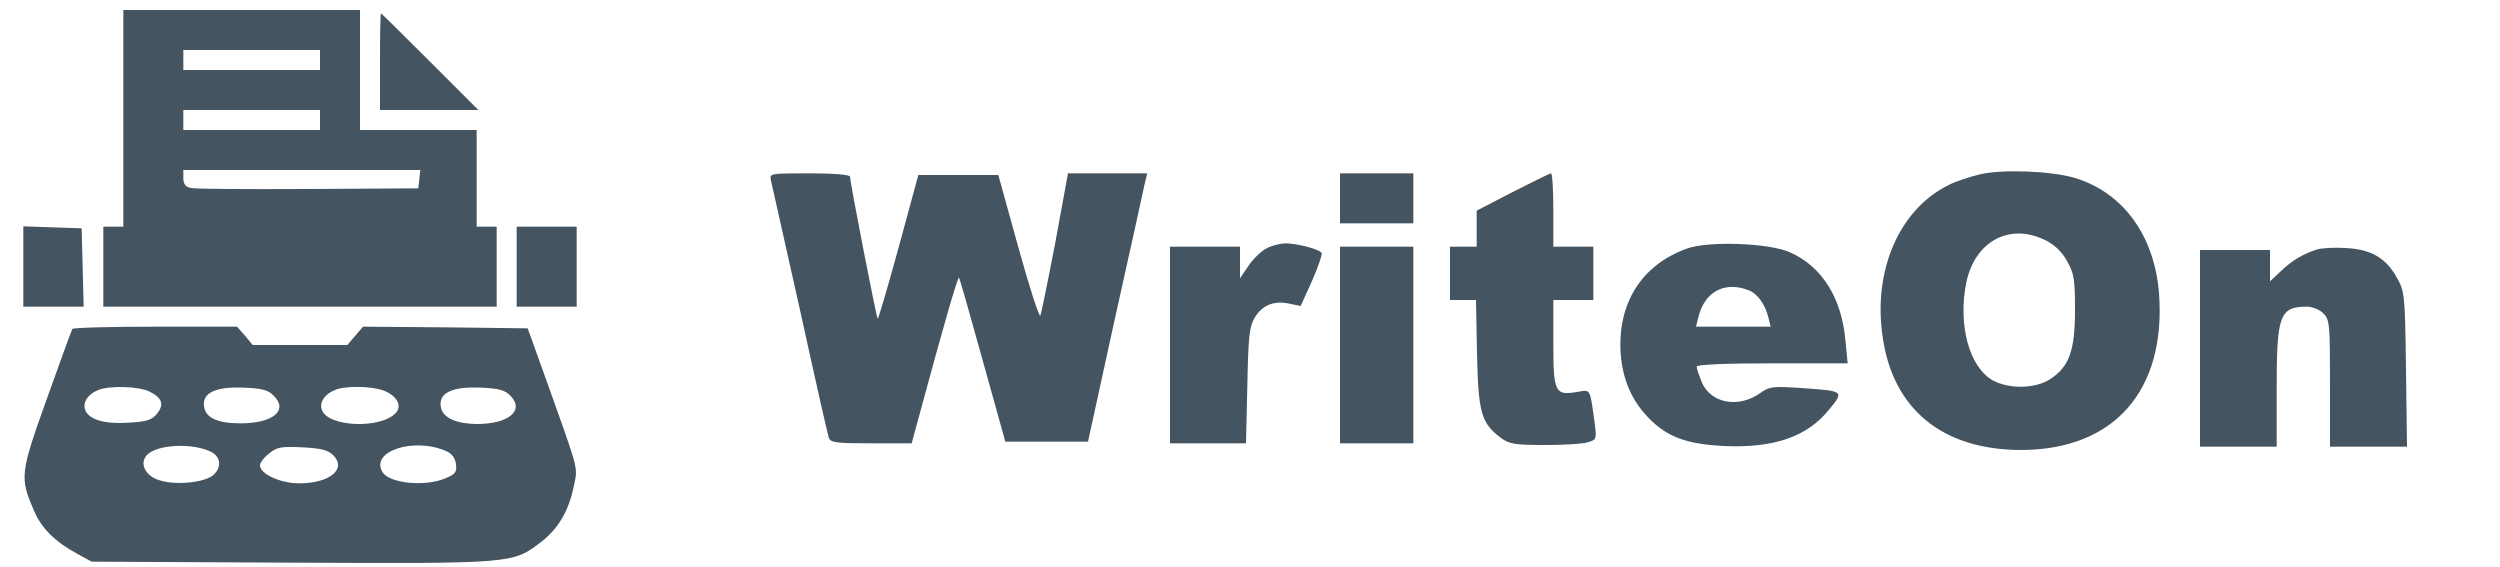
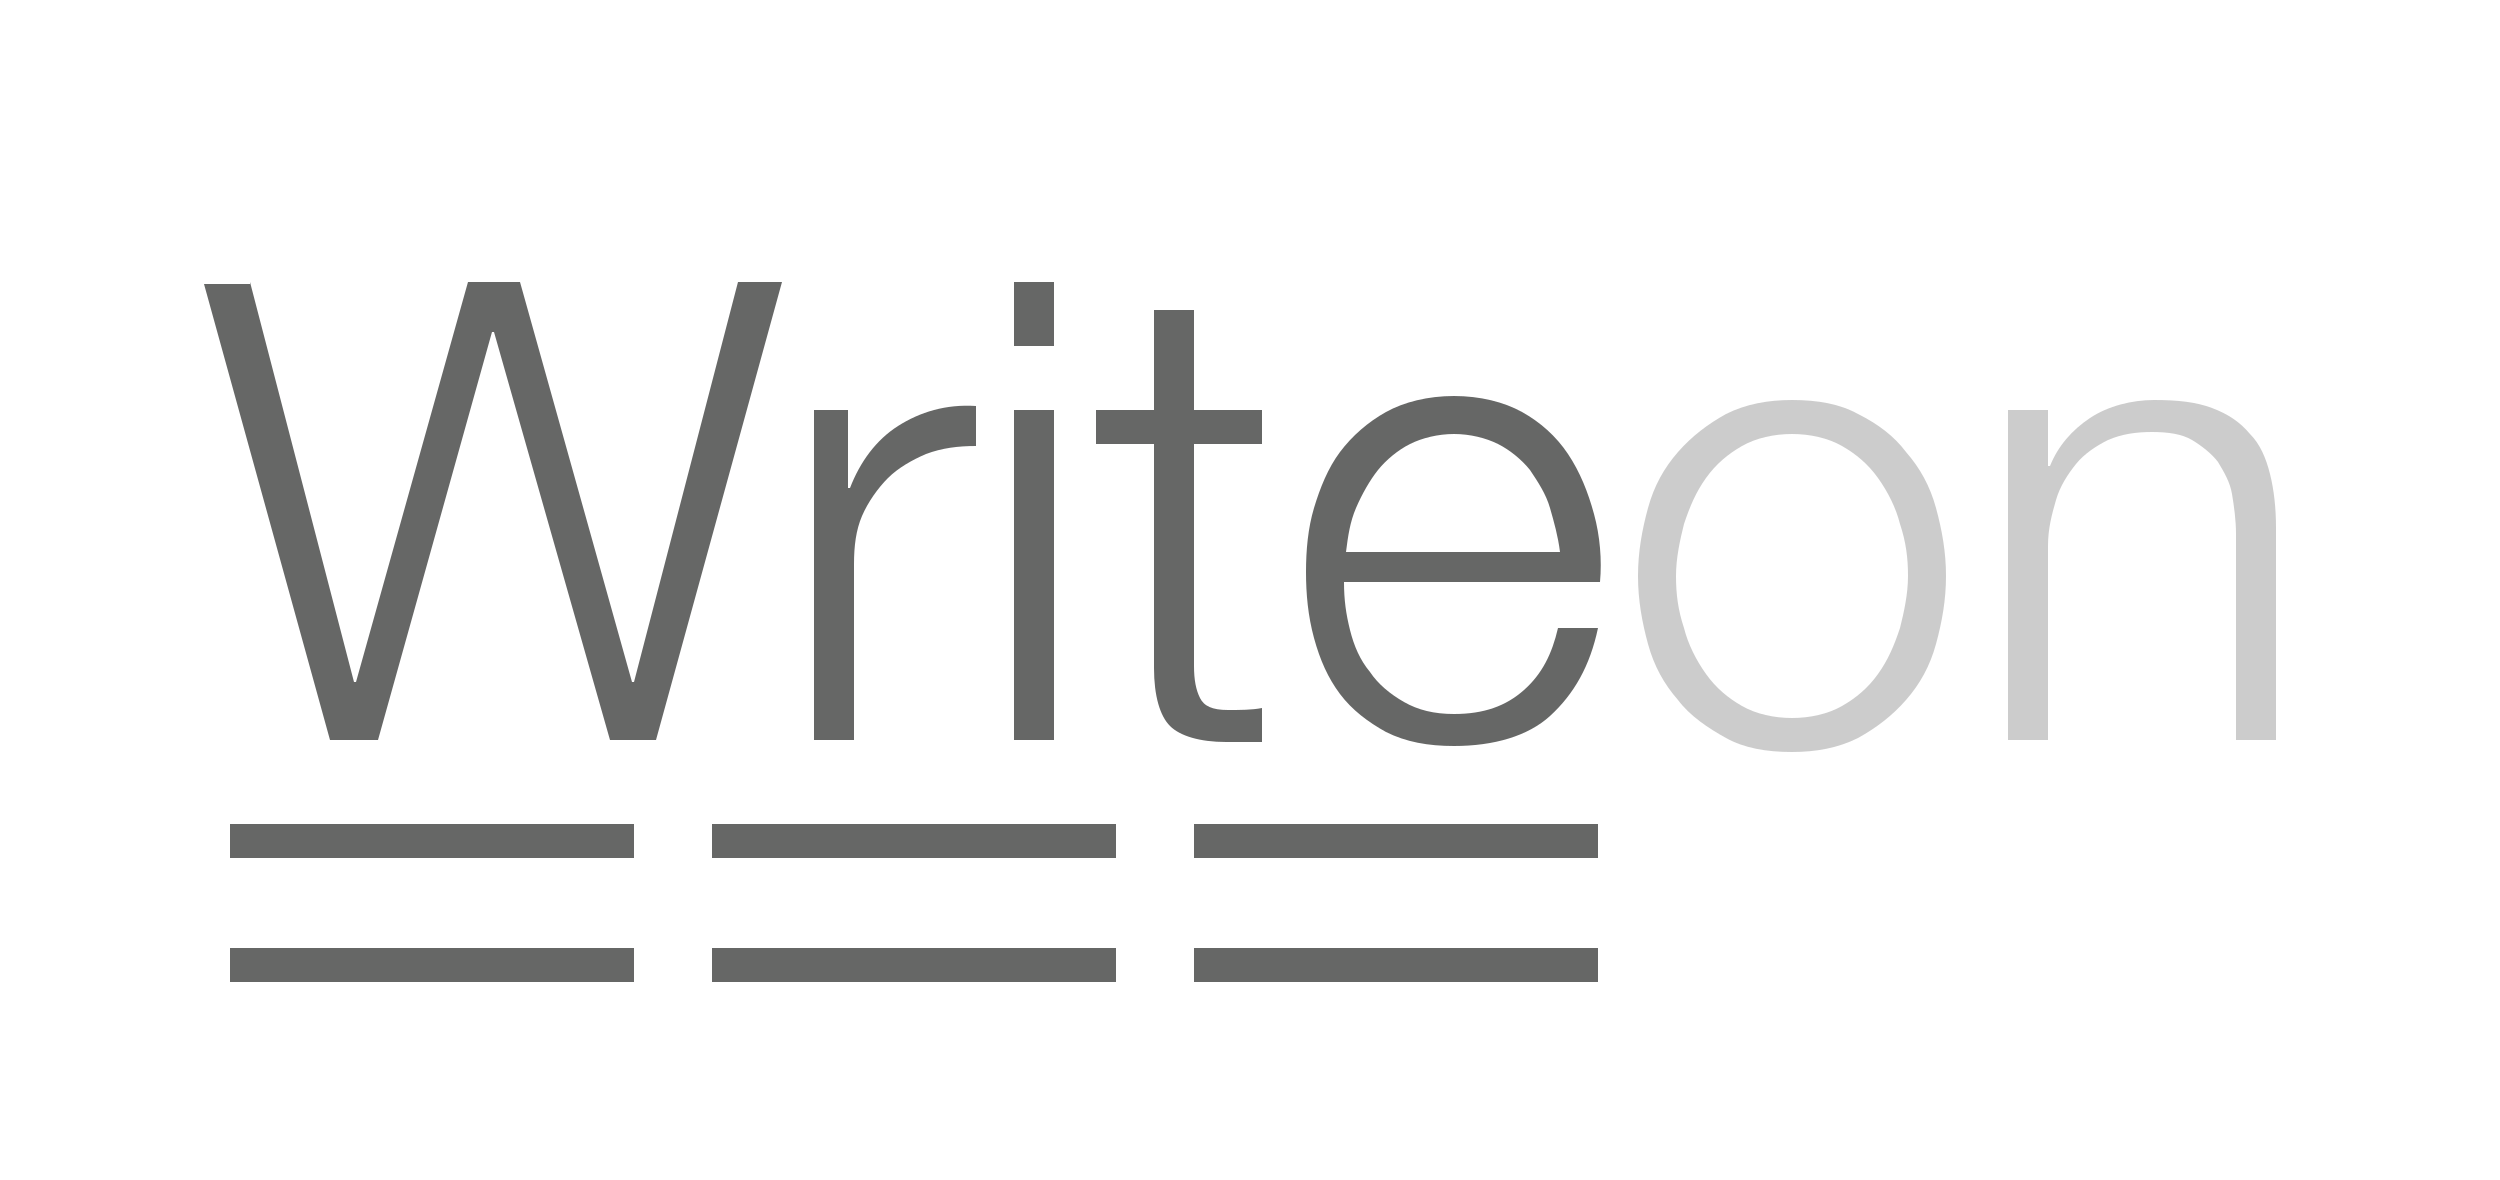
- <svg xmlns="http://www.w3.org/2000/svg" version="1.0" width="750pt" height="170pt" viewBox="0 0 750 170" preserveAspectRatio="xMidYMid meet">
-   <g transform="translate(0,170) scale(0.1,-0.1)" fill="#455461" stroke="none">
-     <path d="M370 1345 l0 -325 -30 0 -30 0 0 -120 0 -120 590 0 590 0 0 120 0 120 -30 0 -30 0 0 145 0 145 -175 0 -175 0 0 180 0 180 -355 0 -355 0 0 -325z m590 175 l0 -30 -205 0 -205 0 0 30 0 30 205 0 205 0 0 -30z m0 -180 l0 -30 -205 0 -205 0 0 30 0 30 205 0 205 0 0 -30z m298 -177 l-3 -28 -330 -2 c-181 -1 -340 0 -352 3 -16 3 -23 12 -23 29 l0 25 356 0 355 0 -3 -27z" />
-     <path d="M1140 1515 l0 -145 147 0 148 0 -145 145 c-80 80 -146 145 -147 145 -2 0 -3 -65 -3 -145z" />
-     <path d="M5940 1177 c-30 -7 -72 -21 -92 -31 -149 -72 -230 -256 -200 -457 31 -217 179 -338 414 -339 280 0 437 178 415 471 -14 172 -107 301 -252 345 -69 21 -217 27 -285 11z m195 -197 c27 -13 50 -34 66 -63 21 -37 24 -54 24 -147 0 -121 -17 -170 -74 -207 -43 -29 -121 -31 -171 -5 -72 39 -107 167 -81 295 26 123 129 179 236 127z" />
-     <path d="M2313 1158 c3 -13 42 -187 87 -388 44 -201 83 -373 86 -382 5 -16 20 -18 127 -18 l122 0 28 103 c68 251 110 397 114 394 2 -2 34 -114 71 -248 l68 -244 124 0 124 0 82 375 c46 206 86 387 89 403 l7 27 -119 0 -119 0 -38 -207 c-22 -115 -42 -213 -45 -220 -3 -7 -33 86 -66 205 l-60 217 -120 0 -120 0 -59 -217 c-33 -120 -61 -216 -63 -214 -4 4 -83 410 -83 426 0 6 -51 10 -121 10 -121 0 -121 0 -116 -22z" />
-     <path d="M4020 1105 l0 -75 110 0 110 0 0 75 0 75 -110 0 -110 0 0 -75z" />
-     <path d="M4538 1124 l-108 -56 0 -54 0 -54 -40 0 -40 0 0 -80 0 -80 39 0 39 0 3 -162 c4 -179 13 -207 72 -252 25 -18 42 -21 130 -21 56 0 114 3 130 8 25 7 27 10 22 50 -16 116 -11 108 -55 101 -65 -11 -70 -1 -70 147 l0 129 60 0 60 0 0 80 0 80 -60 0 -60 0 0 110 c0 61 -3 110 -7 110 -5 -1 -56 -26 -115 -56z" />
-     <path d="M70 900 l0 -120 90 0 91 0 -3 118 -3 117 -87 3 -88 3 0 -121z" />
-     <path d="M1550 900 l0 -120 90 0 90 0 0 120 0 120 -90 0 -90 0 0 -120z" />
-     <path d="M3798 954 c-15 -8 -39 -31 -53 -52 l-25 -37 0 48 0 47 -105 0 -105 0 0 -295 0 -295 114 0 114 0 4 173 c3 149 6 176 22 204 23 38 58 52 104 42 l34 -7 34 75 c18 41 31 79 29 84 -8 12 -74 29 -110 29 -16 -1 -42 -7 -57 -16z" />
-     <path d="M5060 954 c-136 -49 -208 -165 -198 -315 6 -78 33 -141 85 -194 55 -56 112 -77 223 -83 150 -7 251 27 317 109 46 55 44 56 -71 64 -97 7 -107 6 -135 -14 -66 -47 -149 -31 -176 33 -8 20 -15 40 -15 46 0 6 77 10 226 10 l227 0 -7 72 c-12 126 -71 219 -166 261 -62 28 -245 35 -310 11z m184 -124 c28 -10 51 -42 61 -82 l7 -28 -112 0 -112 0 7 28 c18 76 78 109 149 82z" />
-     <path d="M4020 665 l0 -295 110 0 110 0 0 295 0 295 -110 0 -110 0 0 -295z" />
-     <path d="M6949 951 c-42 -14 -72 -32 -106 -64 l-33 -31 0 47 0 47 -105 0 -105 0 0 -295 0 -295 115 0 115 0 0 175 c0 220 9 245 91 245 16 0 38 -9 49 -20 19 -19 20 -33 20 -210 l0 -190 116 0 115 0 -3 233 c-3 225 -4 233 -28 275 -33 59 -77 84 -153 88 -34 2 -74 0 -88 -5z" />
-     <path d="M217 713 c-3 -5 -37 -99 -77 -211 -80 -223 -81 -235 -38 -334 22 -53 65 -95 131 -130 l42 -23 599 -3 c664 -3 664 -3 748 61 52 40 84 93 99 167 13 61 18 39 -84 325 l-54 150 -247 3 -247 2 -23 -27 -24 -28 -142 0 -142 0 -23 28 -24 27 -245 0 c-135 0 -247 -3 -249 -7z m232 -188 c38 -19 44 -39 22 -66 -15 -19 -31 -24 -85 -27 -74 -5 -122 10 -131 40 -7 21 9 46 40 58 33 14 124 11 154 -5z m372 -12 c45 -44 -2 -83 -99 -83 -71 0 -106 17 -110 52 -5 40 36 59 121 55 52 -2 72 -7 88 -24z m328 16 c39 -14 58 -44 40 -66 -43 -51 -208 -45 -224 9 -7 21 9 46 40 58 29 13 107 12 144 -1z m382 -16 c44 -44 -5 -85 -100 -85 -67 1 -105 20 -109 54 -5 40 36 59 121 55 52 -2 72 -7 88 -24z m-901 -167 c32 -14 37 -47 10 -71 -26 -23 -115 -32 -164 -15 -41 13 -59 52 -34 76 30 30 131 36 188 10z m710 0 c16 -7 26 -21 28 -39 3 -23 -2 -30 -32 -42 -61 -26 -167 -15 -188 18 -40 63 95 107 192 63z m-340 -12 c41 -41 -11 -84 -102 -84 -57 0 -118 28 -118 54 0 8 12 24 28 36 23 19 37 21 99 18 57 -3 77 -8 93 -24z" />
+ <svg xmlns="http://www.w3.org/2000/svg" version="1.1" id="Layer_1" x="0px" y="0px" viewBox="0 0 125 59" style="enable-background:new 0 0 125 59;" xml:space="preserve">
+   <style type="text/css">
+ 	.st0{fill:#666766;}
+ 	.st1{fill:#CCCCCC;}
+ </style>
+   <g>
+     <path class="st0" d="M12.5,14.1l5.2,20h0.1l5.6-20H26l5.6,20h0.1l5.2-20h2.2L32.8,37h-2.3l-5.8-20.4h-0.1L18.9,37h-2.4l-6.3-22.8   H12.5z" />
+     <path class="st0" d="M42.4,20.5v3.9h0.1c0.5-1.3,1.3-2.4,2.4-3.1c1.1-0.7,2.4-1.1,3.9-1v2c-0.9,0-1.7,0.1-2.5,0.4   c-0.7,0.3-1.4,0.7-1.9,1.2c-0.5,0.5-1,1.2-1.3,1.9c-0.3,0.7-0.4,1.5-0.4,2.4V37h-2V20.5H42.4z" />
+     <path class="st0" d="M52.7,14.1v3.2h-2v-3.2H52.7z M52.7,20.5V37h-2V20.5H52.7z" />
+     <path class="st0" d="M63.1,20.5v1.7h-3.4v11.1c0,0.7,0.1,1.2,0.3,1.6c0.2,0.4,0.6,0.6,1.4,0.6c0.6,0,1.2,0,1.7-0.1v1.7   c-0.3,0-0.6,0-0.9,0c-0.3,0-0.6,0-0.9,0c-1.3,0-2.3-0.3-2.8-0.8c-0.5-0.5-0.8-1.5-0.8-2.9V22.2h-2.9v-1.7h2.9v-5h2v5H63.1z" />
+     <path class="st0" d="M67.5,31.5c0.2,0.8,0.5,1.5,1,2.1c0.4,0.6,1,1.1,1.7,1.5c0.7,0.4,1.5,0.6,2.5,0.6c1.5,0,2.6-0.4,3.5-1.2   s1.4-1.8,1.7-3.1h2c-0.4,1.9-1.2,3.3-2.4,4.4c-1.1,1-2.8,1.5-4.8,1.5c-1.3,0-2.4-0.2-3.4-0.7c-0.9-0.5-1.7-1.1-2.3-1.9   c-0.6-0.8-1-1.7-1.3-2.8c-0.3-1.1-0.4-2.2-0.4-3.3c0-1.1,0.1-2.2,0.4-3.2c0.3-1,0.7-2,1.3-2.8c0.6-0.8,1.4-1.5,2.3-2   c0.9-0.5,2.1-0.8,3.4-0.8c1.3,0,2.5,0.3,3.4,0.8c0.9,0.5,1.7,1.2,2.3,2.1c0.6,0.9,1,1.9,1.3,3c0.3,1.1,0.4,2.3,0.3,3.4H67.2   C67.2,30,67.3,30.7,67.5,31.5z M77.5,25.4c-0.2-0.7-0.6-1.3-1-1.9c-0.4-0.5-1-1-1.6-1.3c-0.6-0.3-1.4-0.5-2.2-0.5   c-0.8,0-1.6,0.2-2.2,0.5s-1.2,0.8-1.6,1.3c-0.4,0.5-0.8,1.2-1.1,1.9c-0.3,0.7-0.4,1.4-0.5,2.2h10.7C77.9,26.8,77.7,26.1,77.5,25.4z   " />
+     <path class="st1" d="M92.9,20.7c1,0.5,1.8,1.1,2.4,1.9c0.7,0.8,1.2,1.7,1.5,2.8c0.3,1.1,0.5,2.2,0.5,3.4s-0.2,2.3-0.5,3.4   c-0.3,1.1-0.8,2-1.5,2.8c-0.7,0.8-1.5,1.4-2.4,1.9c-1,0.5-2.1,0.7-3.3,0.7c-1.3,0-2.4-0.2-3.3-0.7s-1.8-1.1-2.4-1.9   c-0.7-0.8-1.2-1.7-1.5-2.8c-0.3-1.1-0.5-2.2-0.5-3.4s0.2-2.3,0.5-3.4c0.3-1.1,0.8-2,1.5-2.8c0.7-0.8,1.5-1.4,2.4-1.9   c1-0.5,2.1-0.7,3.3-0.7C90.9,20,92,20.2,92.9,20.7z M87.1,22.3c-0.7,0.4-1.3,0.9-1.8,1.6c-0.5,0.7-0.8,1.4-1.1,2.3   c-0.2,0.8-0.4,1.7-0.4,2.6c0,0.9,0.1,1.7,0.4,2.6c0.2,0.8,0.6,1.6,1.1,2.3s1.1,1.2,1.8,1.6c0.7,0.4,1.6,0.6,2.5,0.6   s1.8-0.2,2.5-0.6c0.7-0.4,1.3-0.9,1.8-1.6s0.8-1.4,1.1-2.3c0.2-0.8,0.4-1.7,0.4-2.6c0-0.9-0.1-1.7-0.4-2.6   c-0.2-0.8-0.6-1.6-1.1-2.3c-0.5-0.7-1.1-1.2-1.8-1.6c-0.7-0.4-1.6-0.6-2.5-0.6S87.8,21.9,87.1,22.3z" />
+     <path class="st1" d="M102.4,20.5v2.8h0.1c0.4-1,1.1-1.8,2-2.4s2.1-0.9,3.2-0.9c1.2,0,2.1,0.1,2.9,0.4c0.8,0.3,1.4,0.7,1.9,1.3   c0.5,0.5,0.8,1.2,1,2c0.2,0.8,0.3,1.7,0.3,2.7V37h-2V26.7c0-0.7-0.1-1.4-0.2-2s-0.4-1.1-0.7-1.6c-0.3-0.4-0.8-0.8-1.3-1.1   c-0.5-0.3-1.2-0.4-2-0.4s-1.5,0.1-2.2,0.4c-0.6,0.3-1.2,0.7-1.6,1.2c-0.4,0.5-0.8,1.1-1,1.8c-0.2,0.7-0.4,1.4-0.4,2.3V37h-2V20.5   H102.4z" />
+   </g>
+   <g>
+     <path class="st0" d="M11.5,42.9v-1.7h20.2v1.7H11.5z M11.5,49.1v-1.7h20.2v1.7H11.5z" />
+     <path class="st0" d="M35.6,42.9v-1.7h20.2v1.7H35.6z M35.6,49.1v-1.7h20.2v1.7H35.6z" />
+     <path class="st0" d="M59.7,42.9v-1.7h20.2v1.7H59.7z M59.7,49.1v-1.7h20.2v1.7H59.7z" />
  </g>
</svg>
